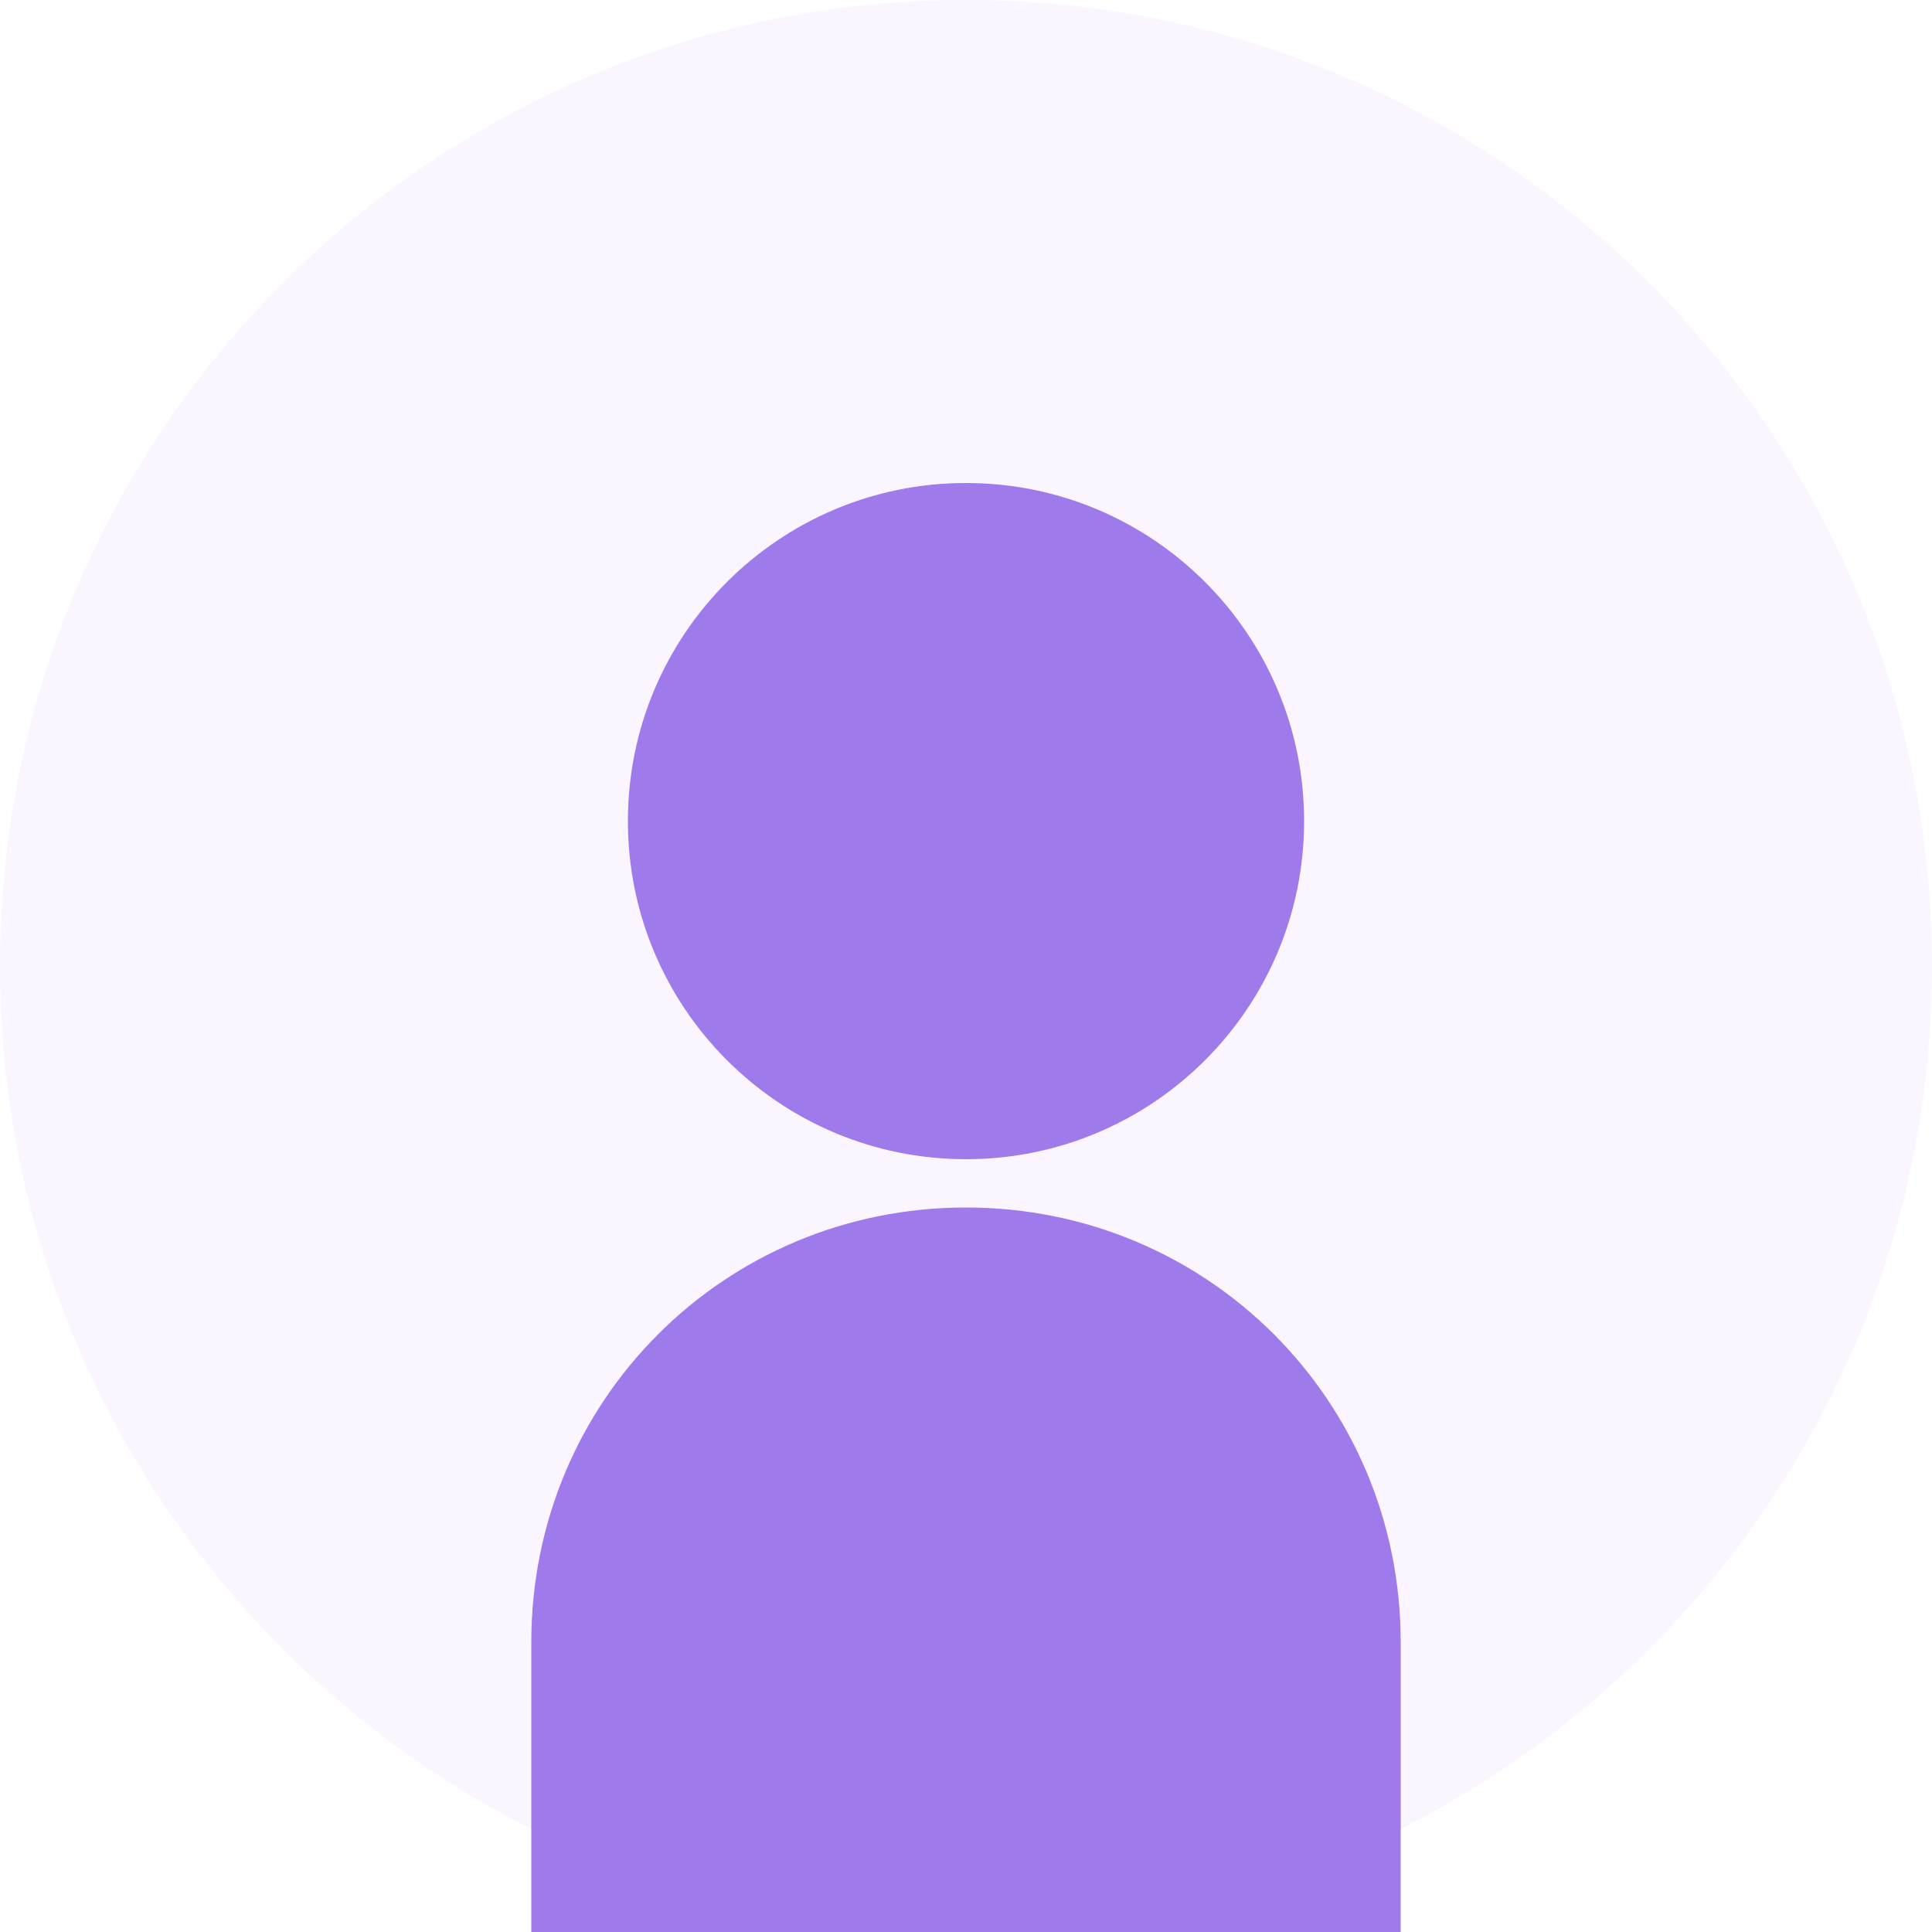
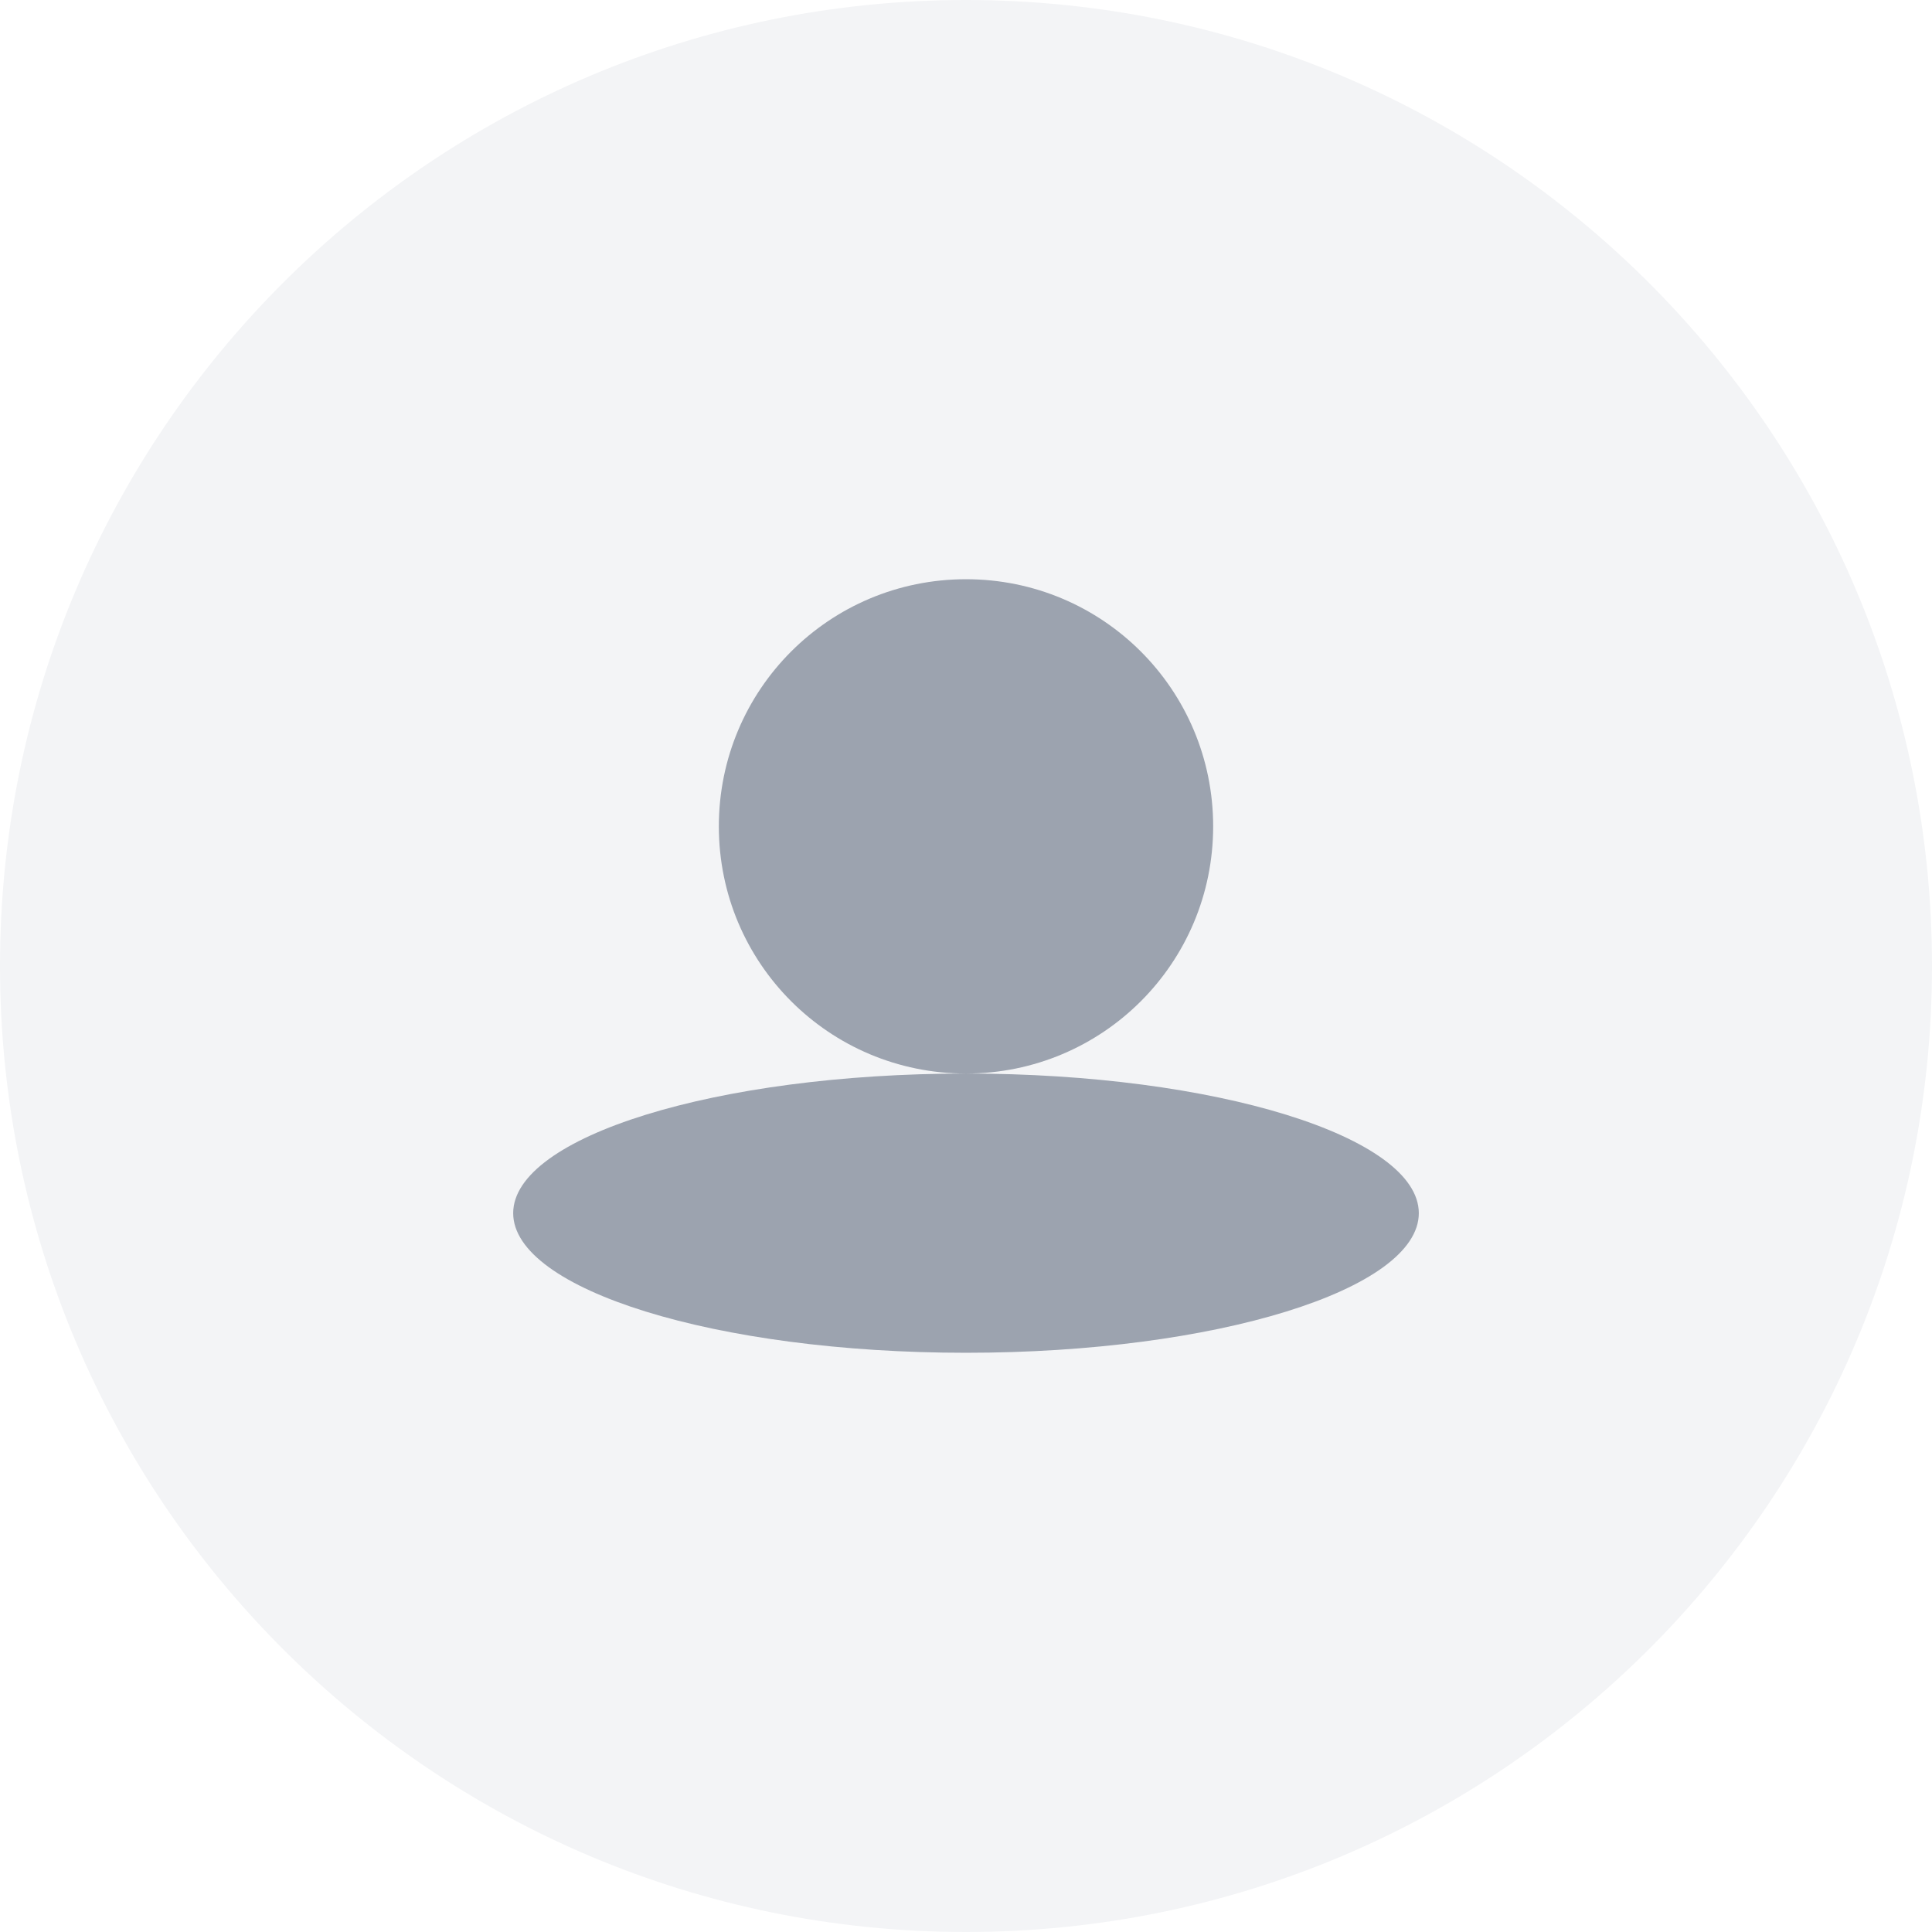
- <svg xmlns="http://www.w3.org/2000/svg" viewBox="0 0 200 200">
-   <circle cx="100" cy="100" r="100" fill="#FAF5FF" />
-   <circle cx="100" cy="85" r="35" fill="#9F7AEA" />
-   <path d="M100 125c25 0 45 20 45 45v30H55v-30c0-25 20-45 45-45z" fill="#9F7AEA" />
+ <svg xmlns="http://www.w3.org/2000/svg" width="512" height="512" viewBox="0 0 512 512" fill="none">
+   <rect width="512" height="512" rx="256" fill="#F3F4F6" />
+   <path fill-rule="evenodd" clip-rule="evenodd" d="M256 284.5C292.237 284.5 321.5 255.237 321.5 219C321.5 182.763 292.237 153.5 256 153.5C219.763 153.5 190.5 182.763 190.5 219C190.5 255.237 219.763 284.5 256 284.5ZM256 358.5C322.274 358.5 376 341.726 376 321.5C376 301.274 322.274 284.5 256 284.5C189.726 284.5 136 301.274 136 321.5C136 341.726 189.726 358.5 256 358.5Z" fill="#9CA3AF" />
</svg>
